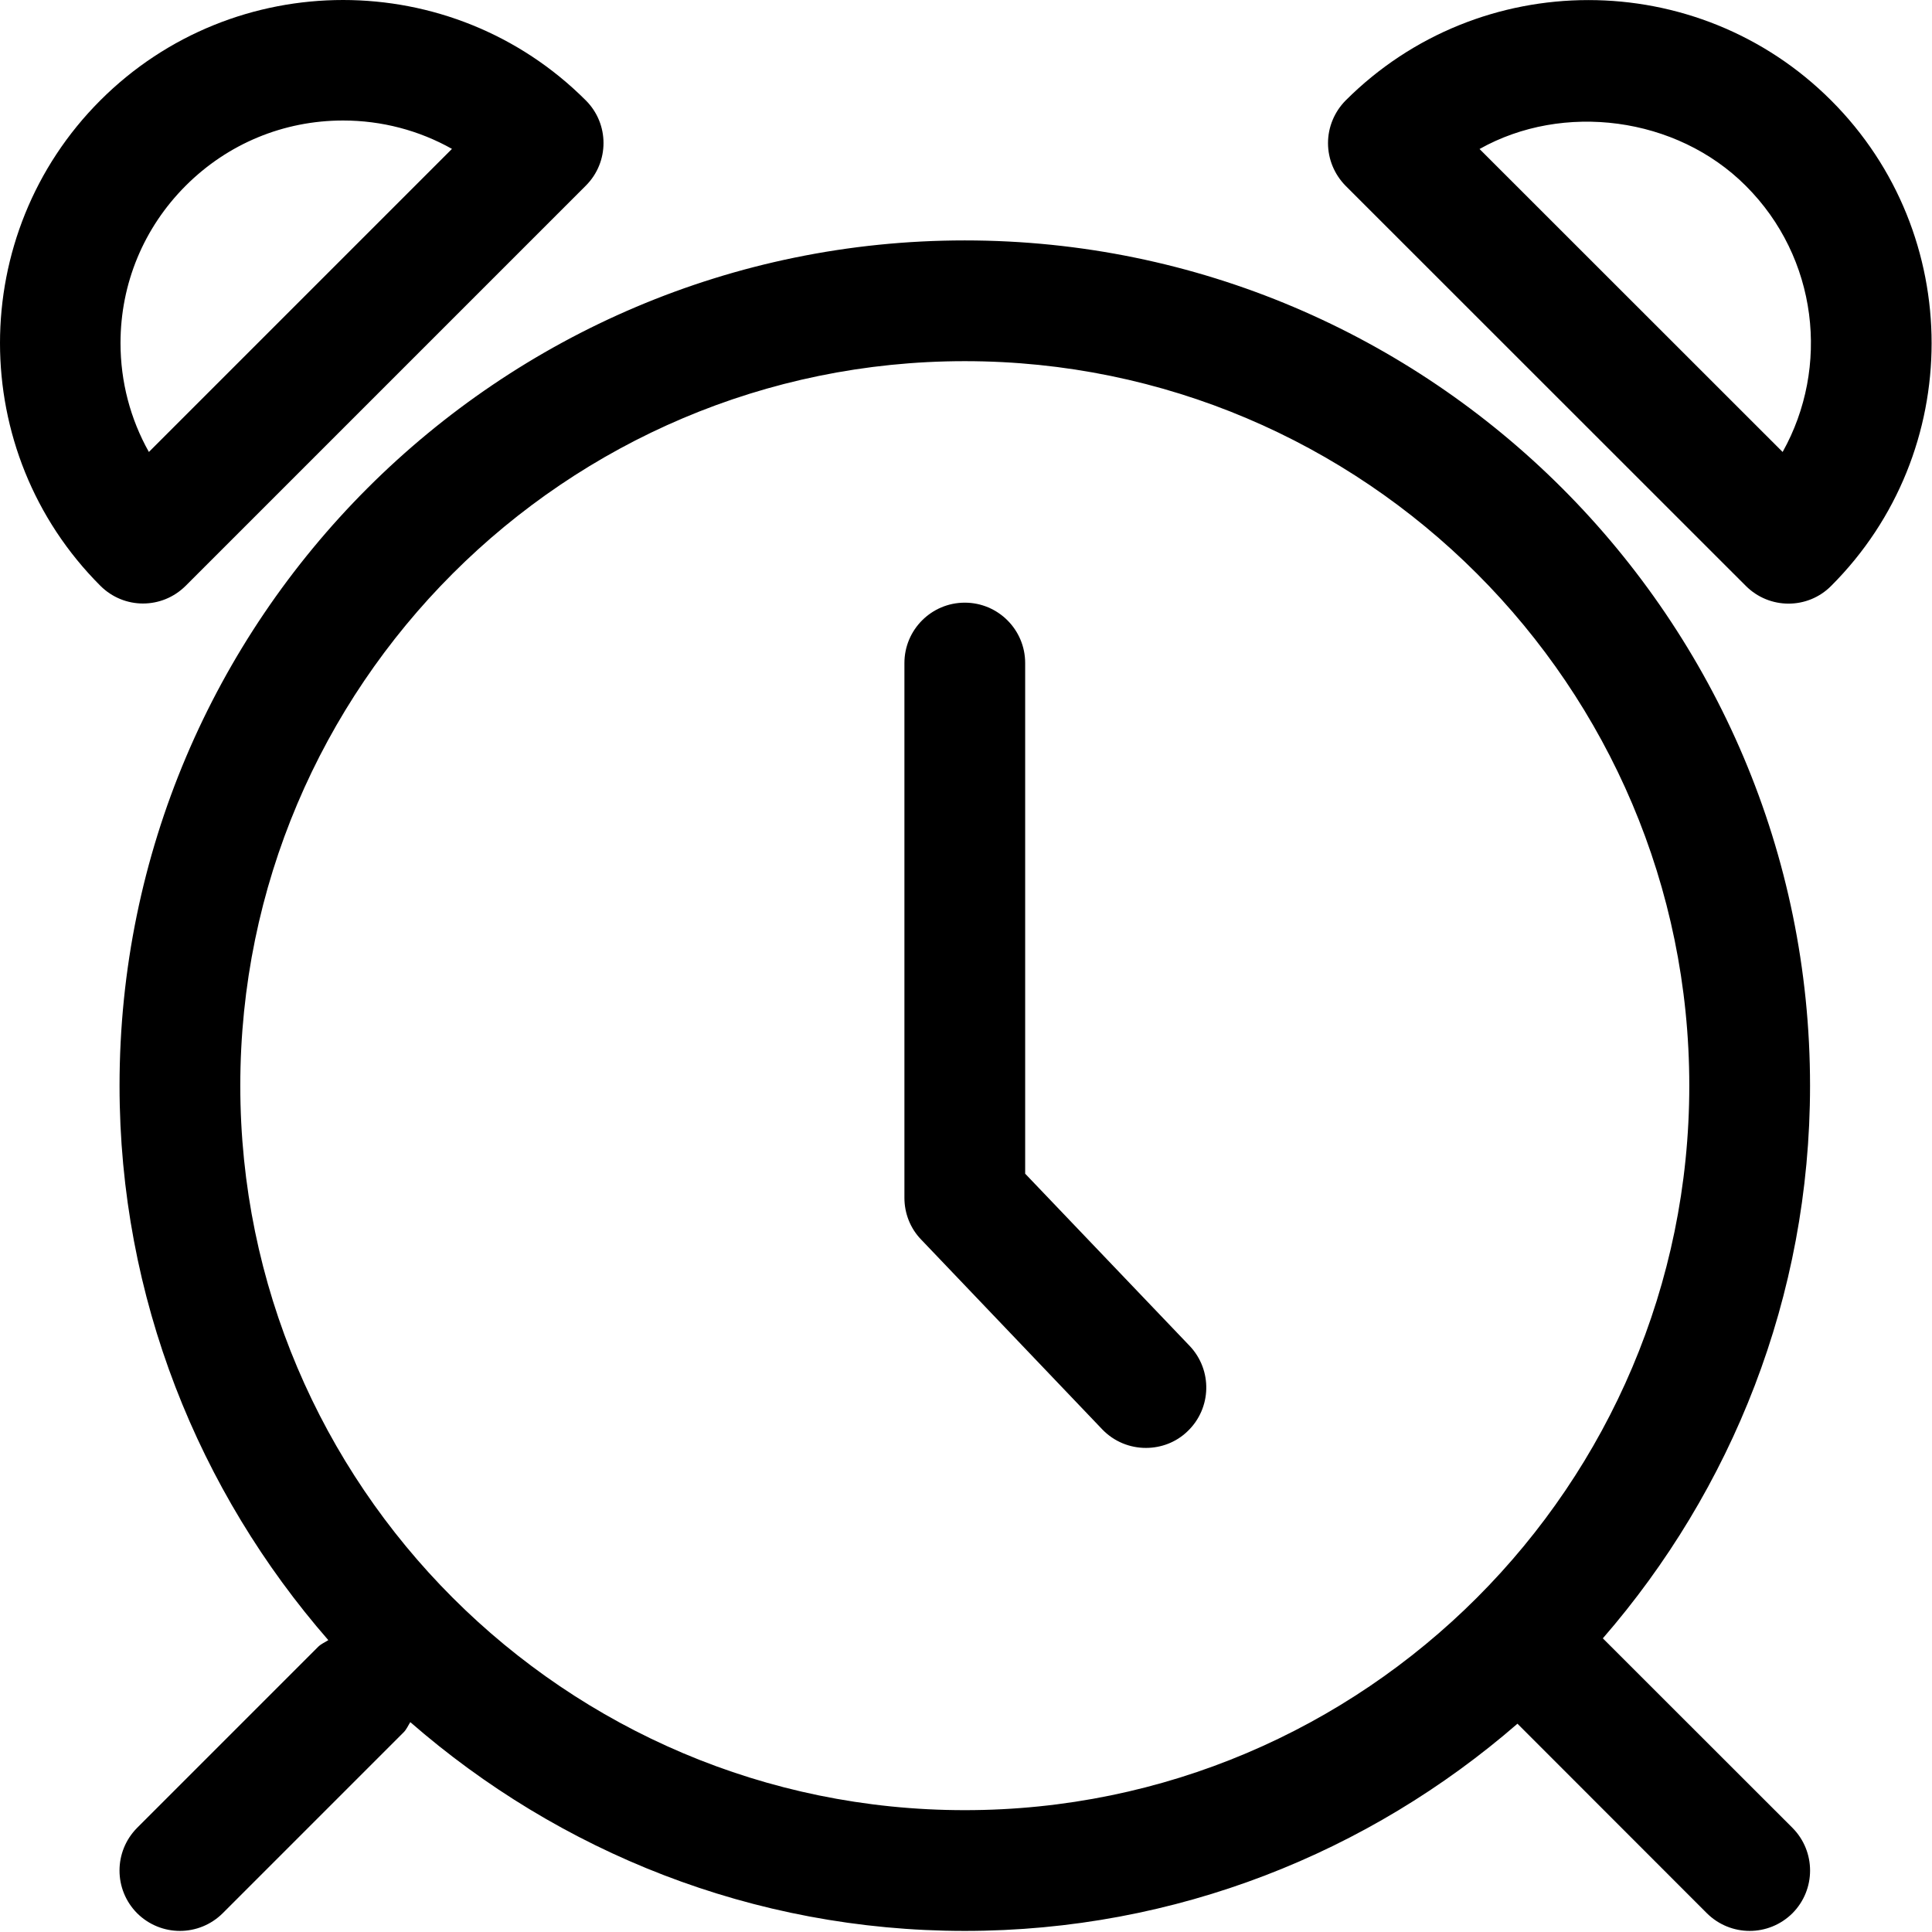
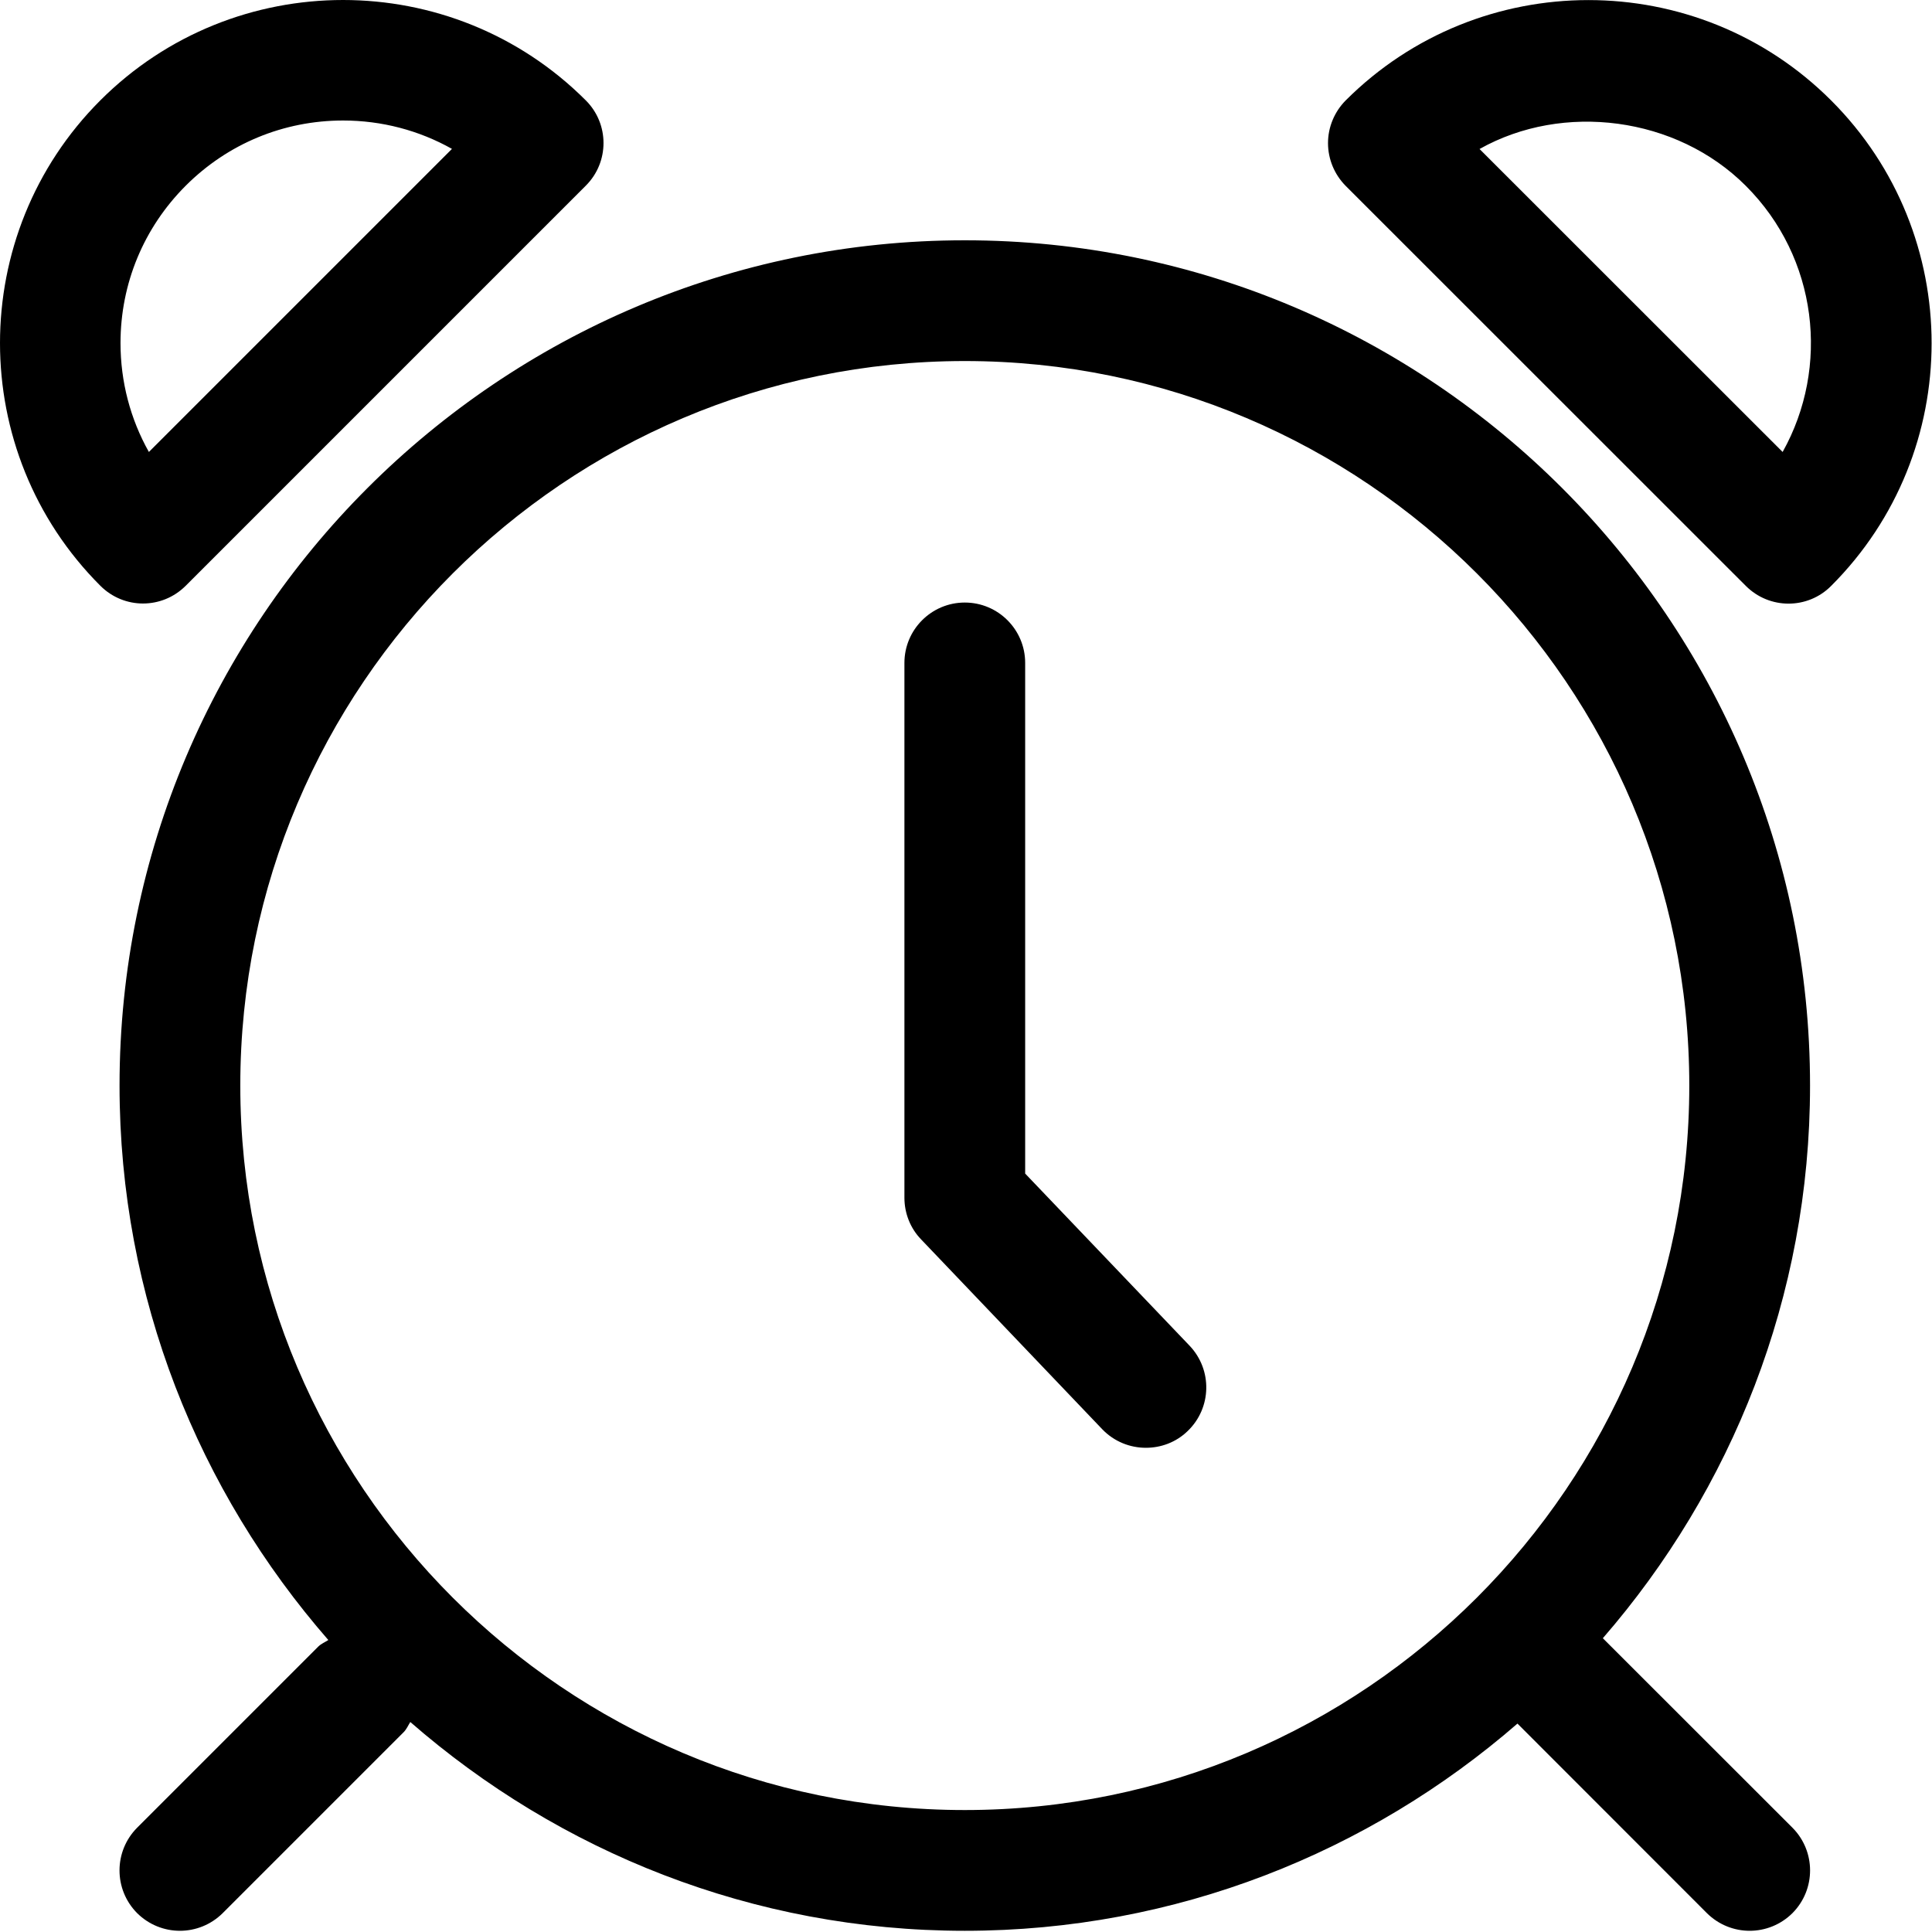
<svg xmlns="http://www.w3.org/2000/svg" width="16" height="16" viewBox="0 0 16 16">
-   <path d="M7.99 14.991c-3.309 0-6-2.691-6-6 0-3.309 2.691-6 6-6 3.309 0 6 2.691 6 6 0 3.309-2.691 6-6 6m0-13c3.86 0 7 3.14 7 7 0 1.75-.65 3.349-1.716 4.577l1.57 1.569c.195.196.195.512 0 .708-.098.097-.226.146-.354.146-.128 0-.256-.049-.354-.146l-1.569-1.57c-1.228 1.066-2.827 1.716-4.577 1.716-1.757 0-3.361-.656-4.592-1.729-.018.028-.03.058-.054.083l-1.5 1.5c-.098.097-.226.146-.354.146-.128 0-.256-.049-.354-.146-.195-.196-.195-.512 0-.708l1.5-1.5c.025-.024.055-.036.083-.054-1.073-1.231-1.729-2.835-1.729-4.592 0-3.86 3.14-7 7-7zm.5 7.729l0-4.229c0-.276-.224-.5-.5-.5-.276 0-.5.224-.5.5l0 4.429c0 .129.049.253.138.345l1.5 1.572c.099.103.23.154.362.154.124 0 .249-.045.345-.138.2-.191.207-.507.017-.707l-1.362-1.426zM1.538 4.851c-.098.098-.226.147-.354.147-.127 0-.255-.049-.353-.147-1.108-1.108-1.108-2.912 0-4.02 1.108-1.108 2.912-1.108 4.02 0 .196.195.196.512 0 .707l-3.313 3.313zm0-3.313c-.348.348-.54.811-.54 1.303 0 .321.082.63.235.902l2.51-2.51c-.272-.153-.581-.235-.902-.235-.492 0-.955.192-1.303.54zM15.165.832c1.109 1.108 1.109 2.912 0 4.02-.097.098-.225.147-.353.147-.128 0-.256-.049-.354-.147l-3.314-3.313c-.093-.094-.146-.221-.146-.354 0-.132.053-.259.146-.353 1.108-1.108 2.912-1.109 4.021 0zm-.402 2.911c.393-.702.292-1.608-.305-2.204-.574-.575-1.514-.694-2.205-.305l2.51 2.509z" fill="#000" fill-rule="evenodd" />
+   <path d="M7.99 1.99c3.86 0 7 3.14 7 7 0 1.75-.65 3.349-1.716 4.577l1.57 1.569c.195.196.195.512 0 .708-.098.097-.226.146-.354.146-.128 0-.256-.049-.354-.146l-1.569-1.57c-1.228 1.066-2.827 1.716-4.577 1.716-1.757 0-3.361-.656-4.592-1.729-.018.028-.03.058-.054.083l-1.5 1.5c-.098.097-.226.146-.354.146-.128 0-.256-.049-.354-.146-.195-.196-.195-.512 0-.708l1.5-1.5c.025-.024.055-.036.083-.054-1.073-1.231-1.729-2.835-1.729-4.592 0-3.86 3.14-7 7-7zm0 13c3.309 0 6-2.691 6-6 0-3.309-2.691-6-6-6-3.309 0-6 2.691-6 6 0 3.309 2.691 6 6 6zm.5-5.271l1.362 1.426c.19.2.183.516-.017.707-.096.093-.221.138-.345.138-.132 0-.263-.051-.362-.154l-1.5-1.572c-.089-.092-.138-.216-.138-.345l0-4.429c0-.276.224-.5.5-.5.276 0 .5.224.5.5l0 4.229zM1.538 4.851c-.098.098-.226.147-.354.147-.127 0-.255-.049-.353-.147-1.108-1.108-1.108-2.912 0-4.02 1.108-1.108 2.912-1.108 4.02 0 .196.195.196.512 0 .707l-3.313 3.313zm0-3.313c-.348.348-.54.811-.54 1.303 0 .321.082.63.235.902l2.51-2.51c-.272-.153-.581-.235-.902-.235-.492 0-.955.192-1.303.54zM15.165.832c1.109 1.108 1.109 2.912 0 4.02-.097.098-.225.147-.353.147-.128 0-.256-.049-.354-.147l-3.314-3.313c-.093-.094-.146-.221-.146-.354 0-.132.053-.259.146-.353 1.108-1.108 2.912-1.109 4.021 0zm-.402 2.911c.393-.702.292-1.608-.305-2.204-.574-.575-1.514-.694-2.205-.305l2.51 2.509z" fill="#000" fill-rule="evenodd" />
</svg>
